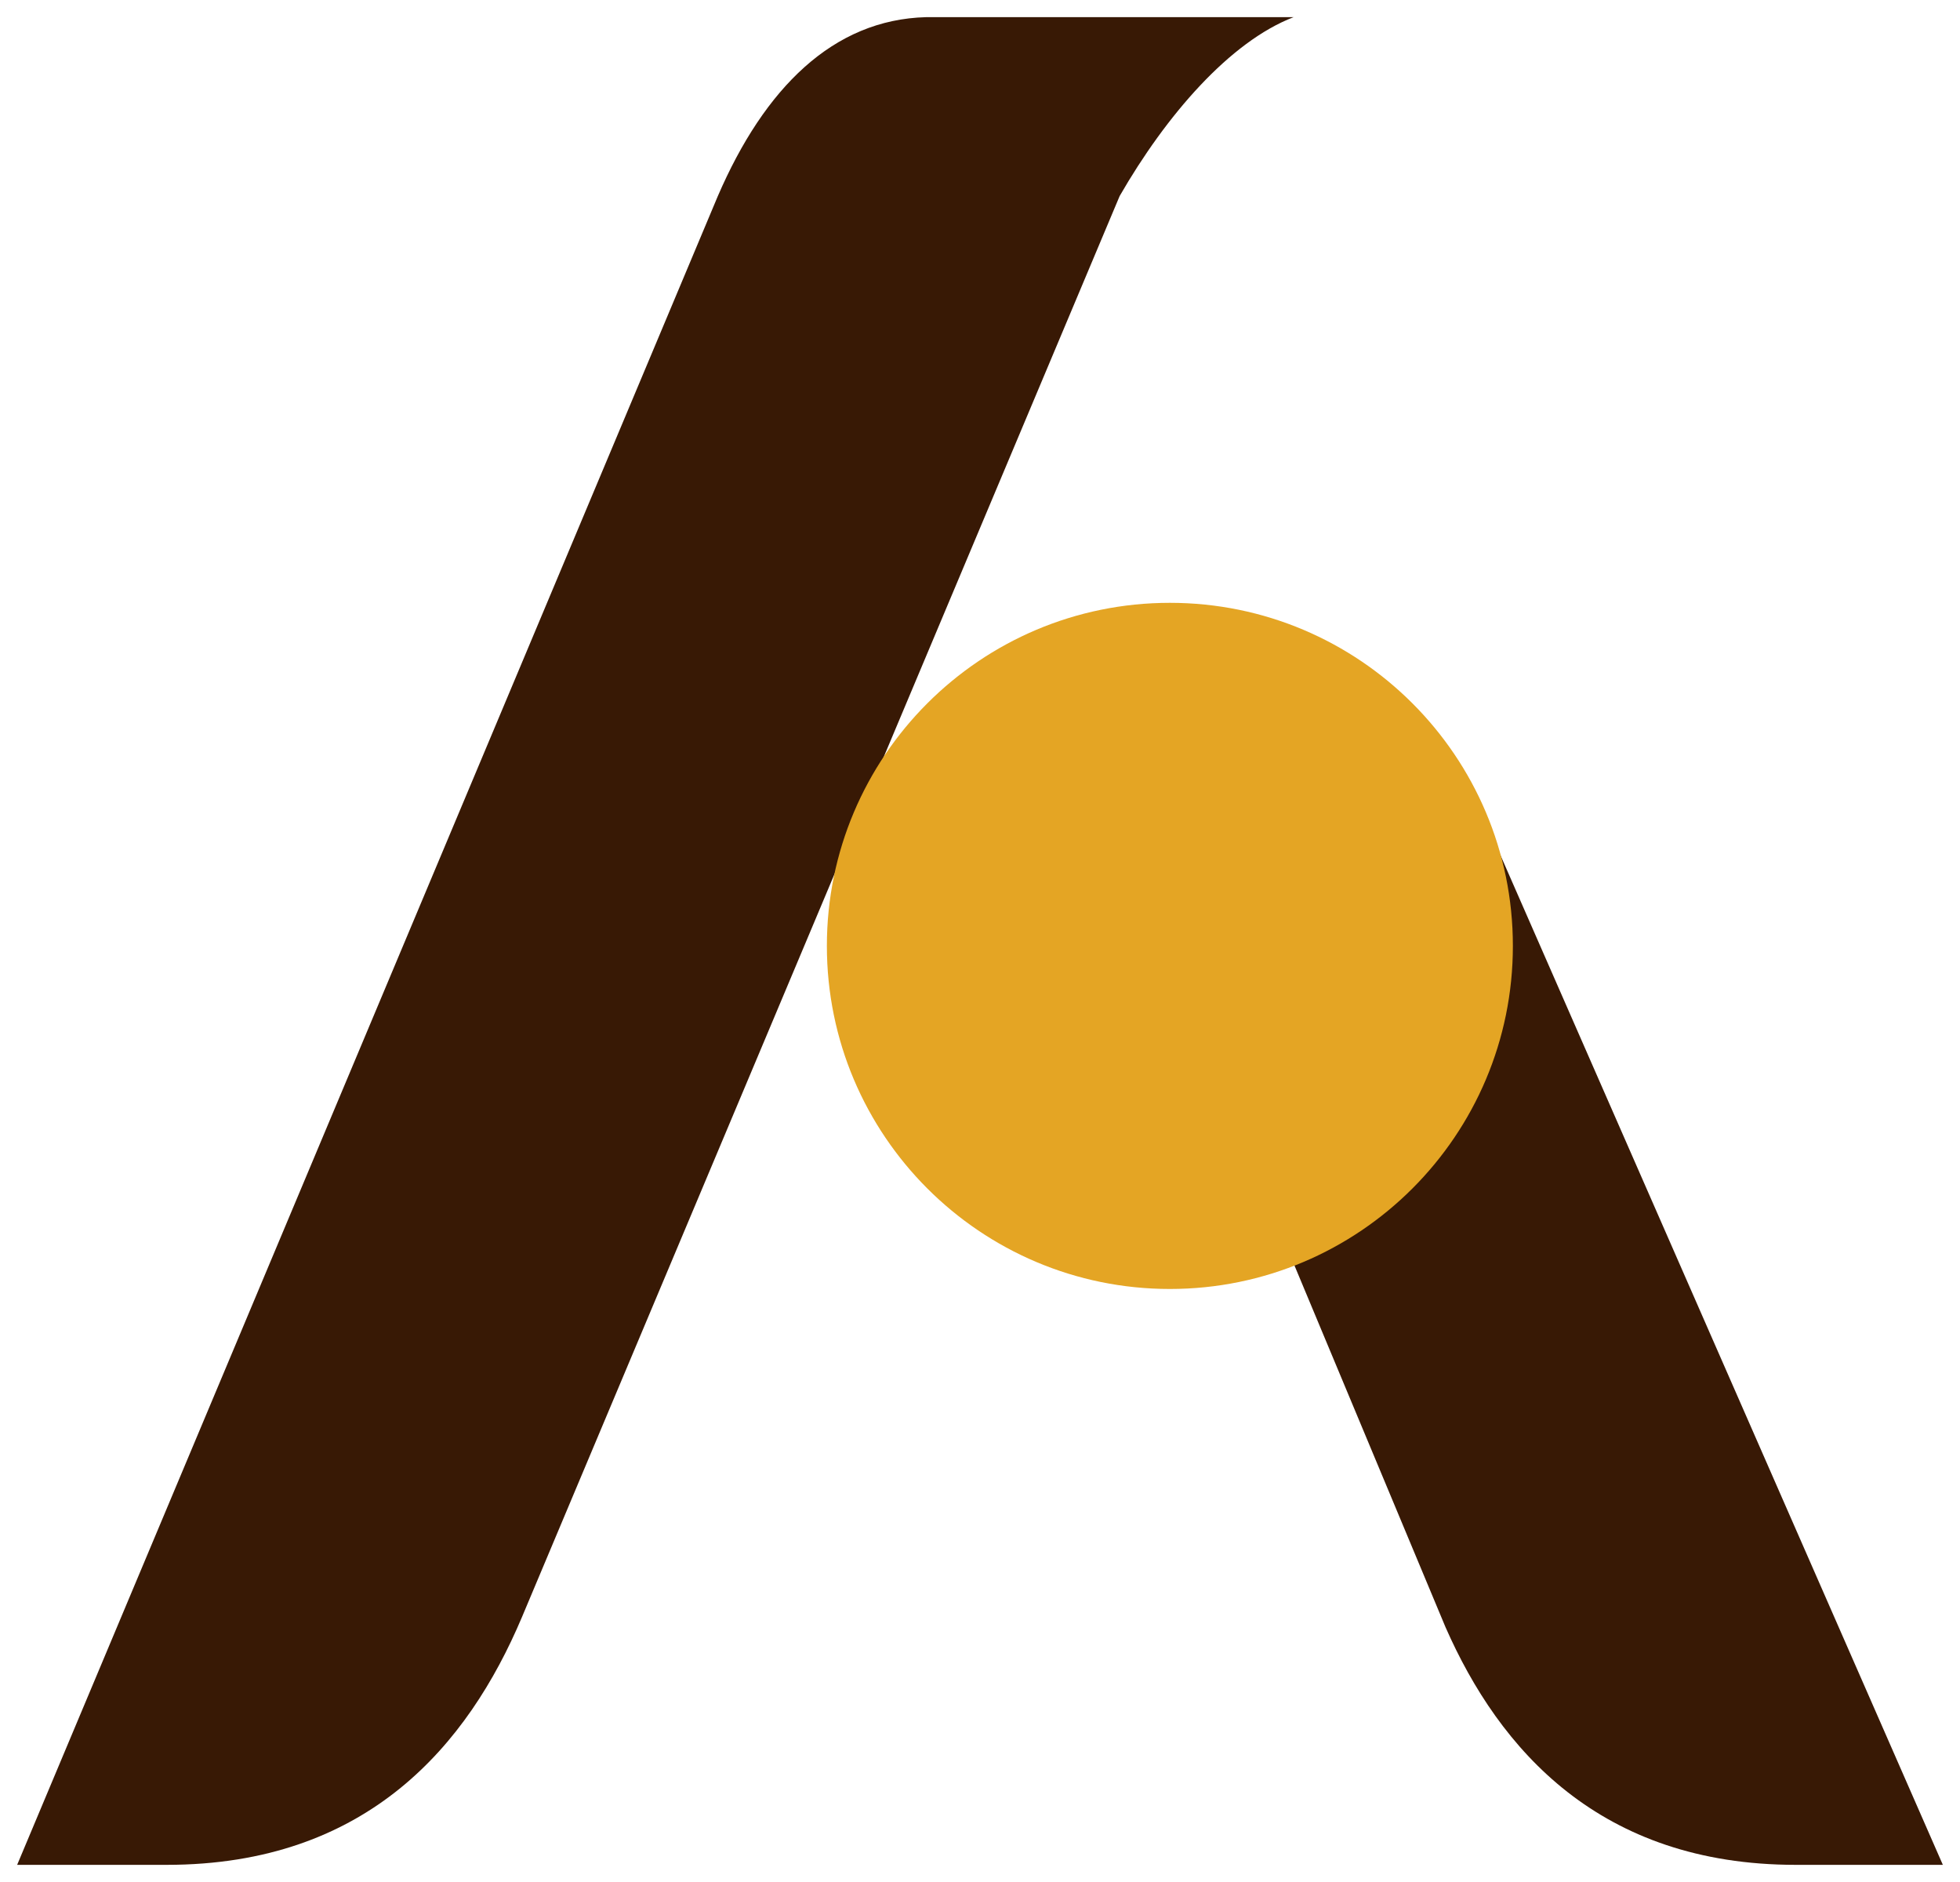
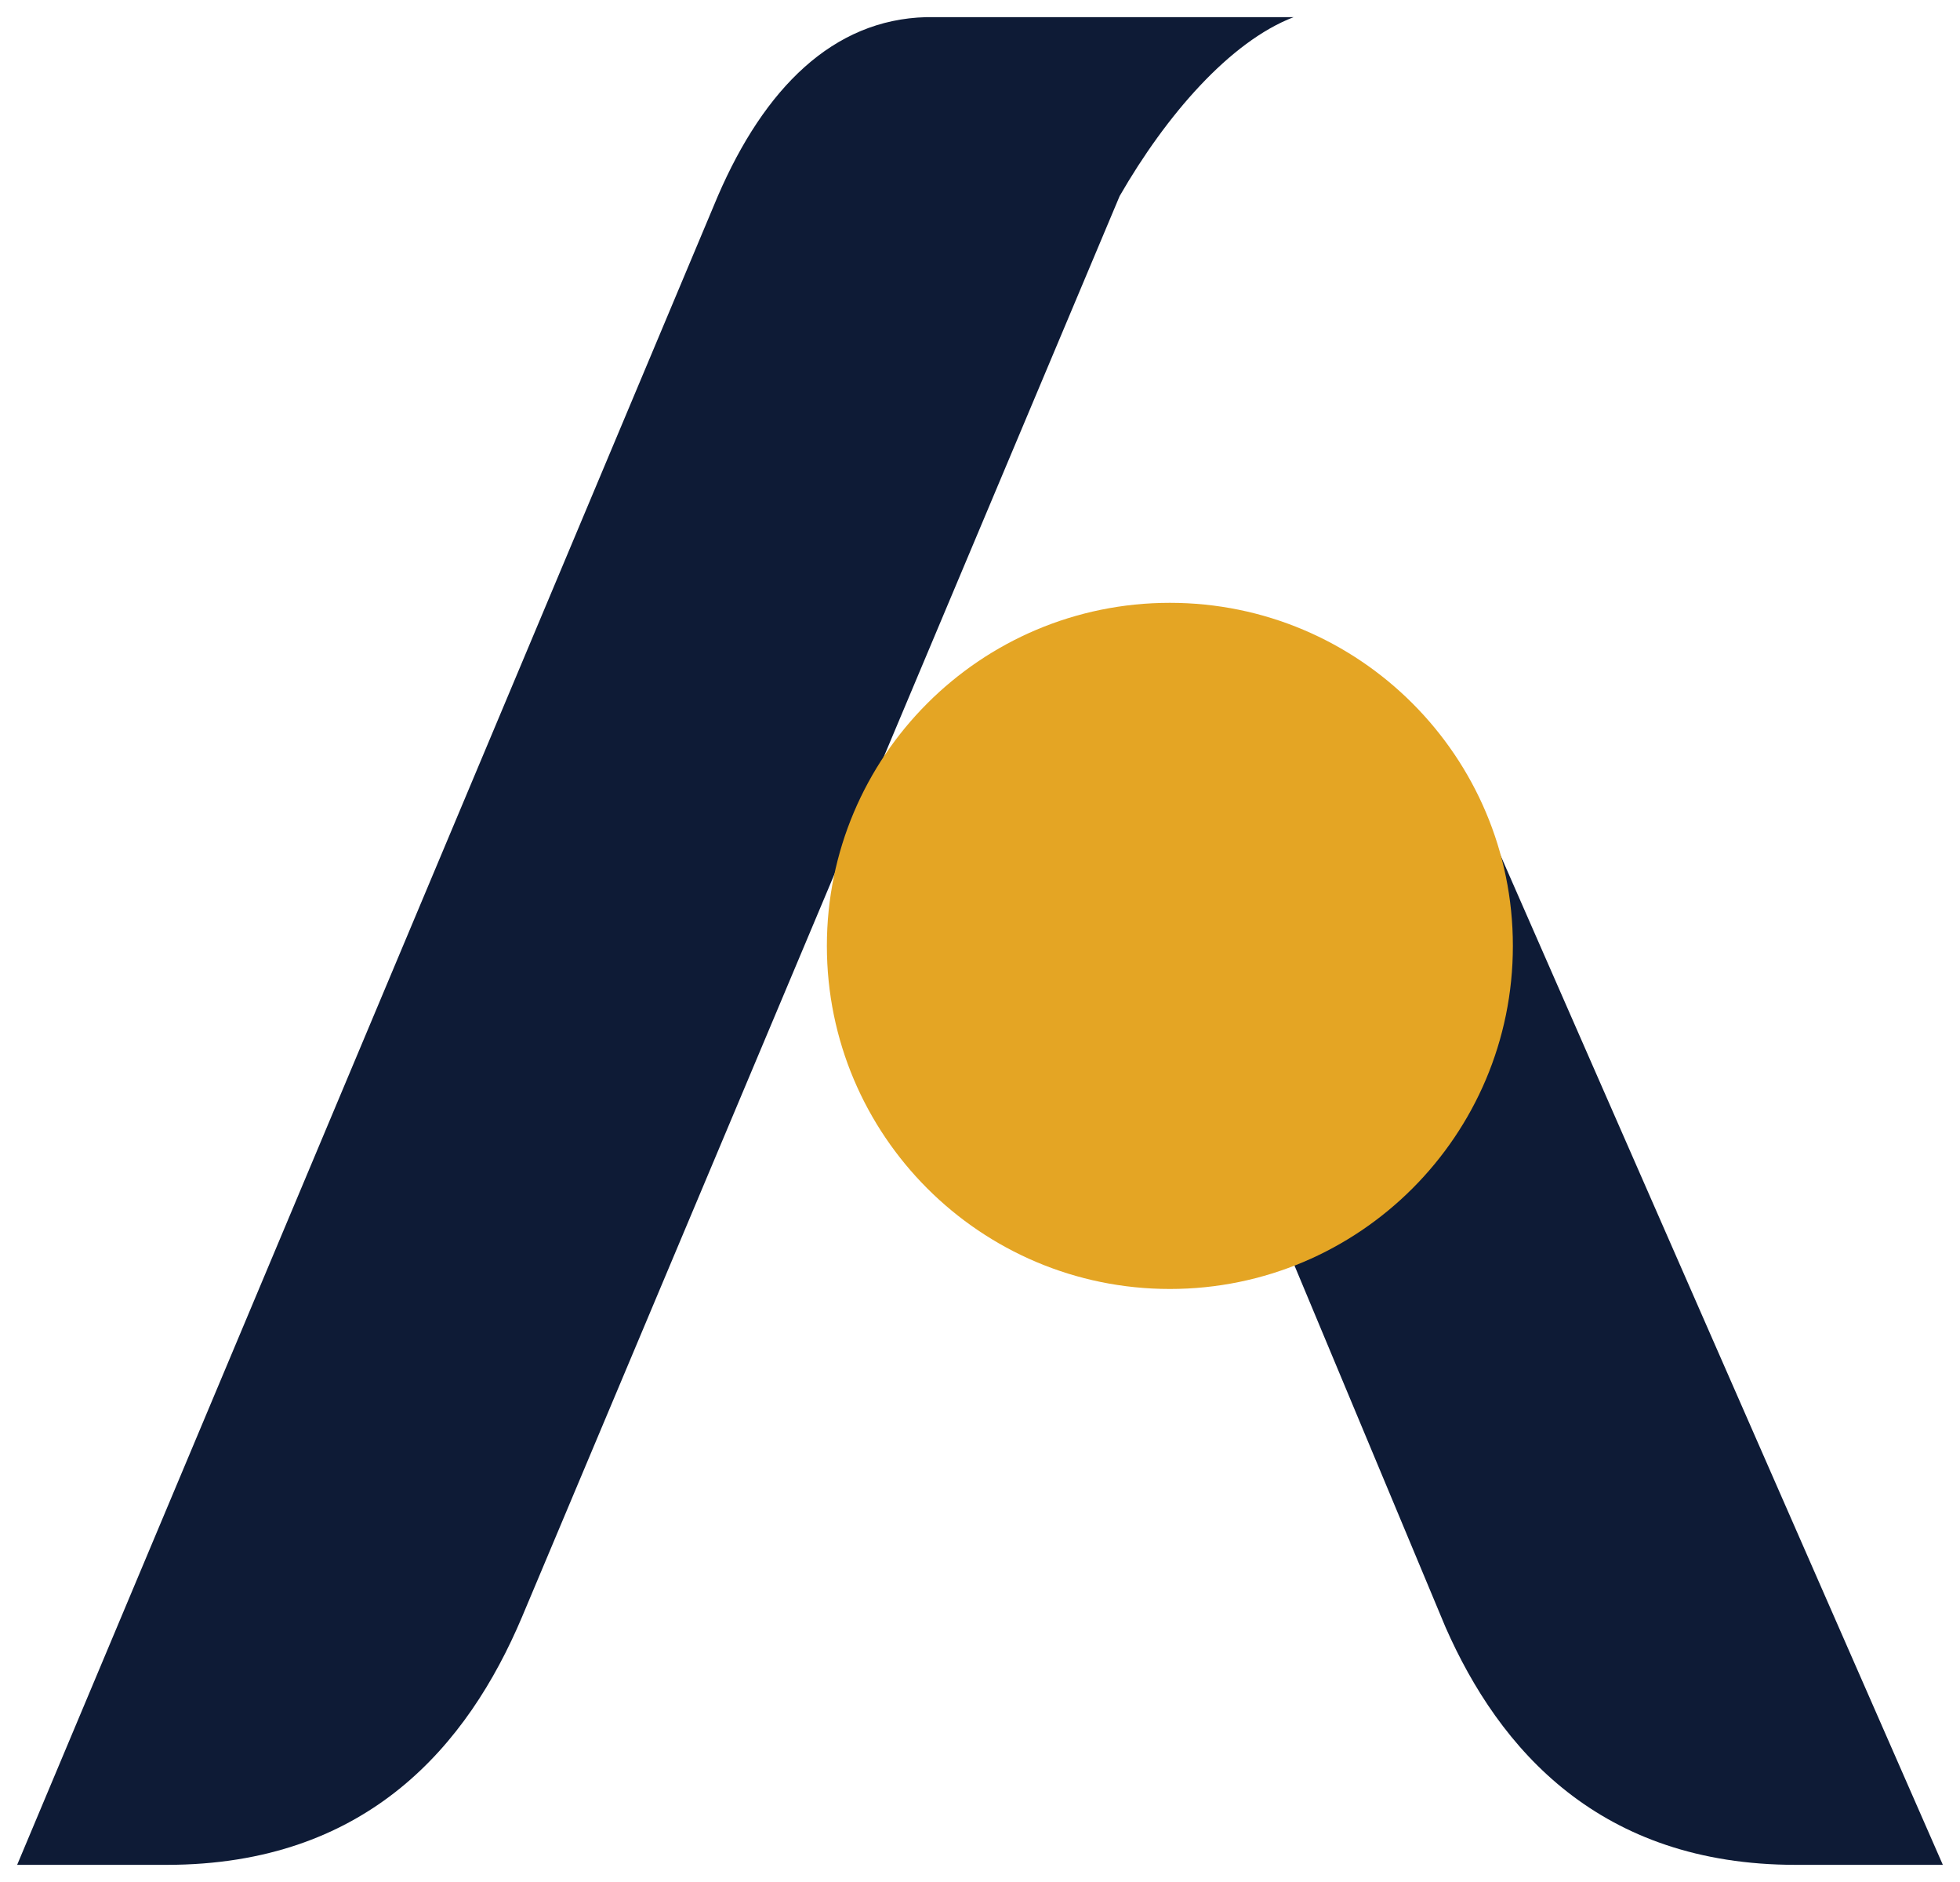
<svg xmlns="http://www.w3.org/2000/svg" viewBox="350 380 800 768">
-   <path fill="#381905" d="M728 387H878C852 397 826 427 807 460L563 1040C541 1092 500 1141 418 1141H357L643 460C662 416 690 388 728 387Z" />
-   <path fill="#381905" d="M808 728H962L1143 1141H1083C1003 1141 962 1094 940 1044L808 728Z" />
+   <path fill="#0e1b36" d="M728 387H878C852 397 826 427 807 460L563 1040C541 1092 500 1141 418 1141H357L643 460C662 416 690 388 728 387Z" />
+   <path fill="#0e1b36" d="M808 728H962L1143 1141H1083C1003 1141 962 1094 940 1044L808 728Z" />
  <circle fill="#E4A524" cx="827.5" cy="766" r="140" />
</svg>
